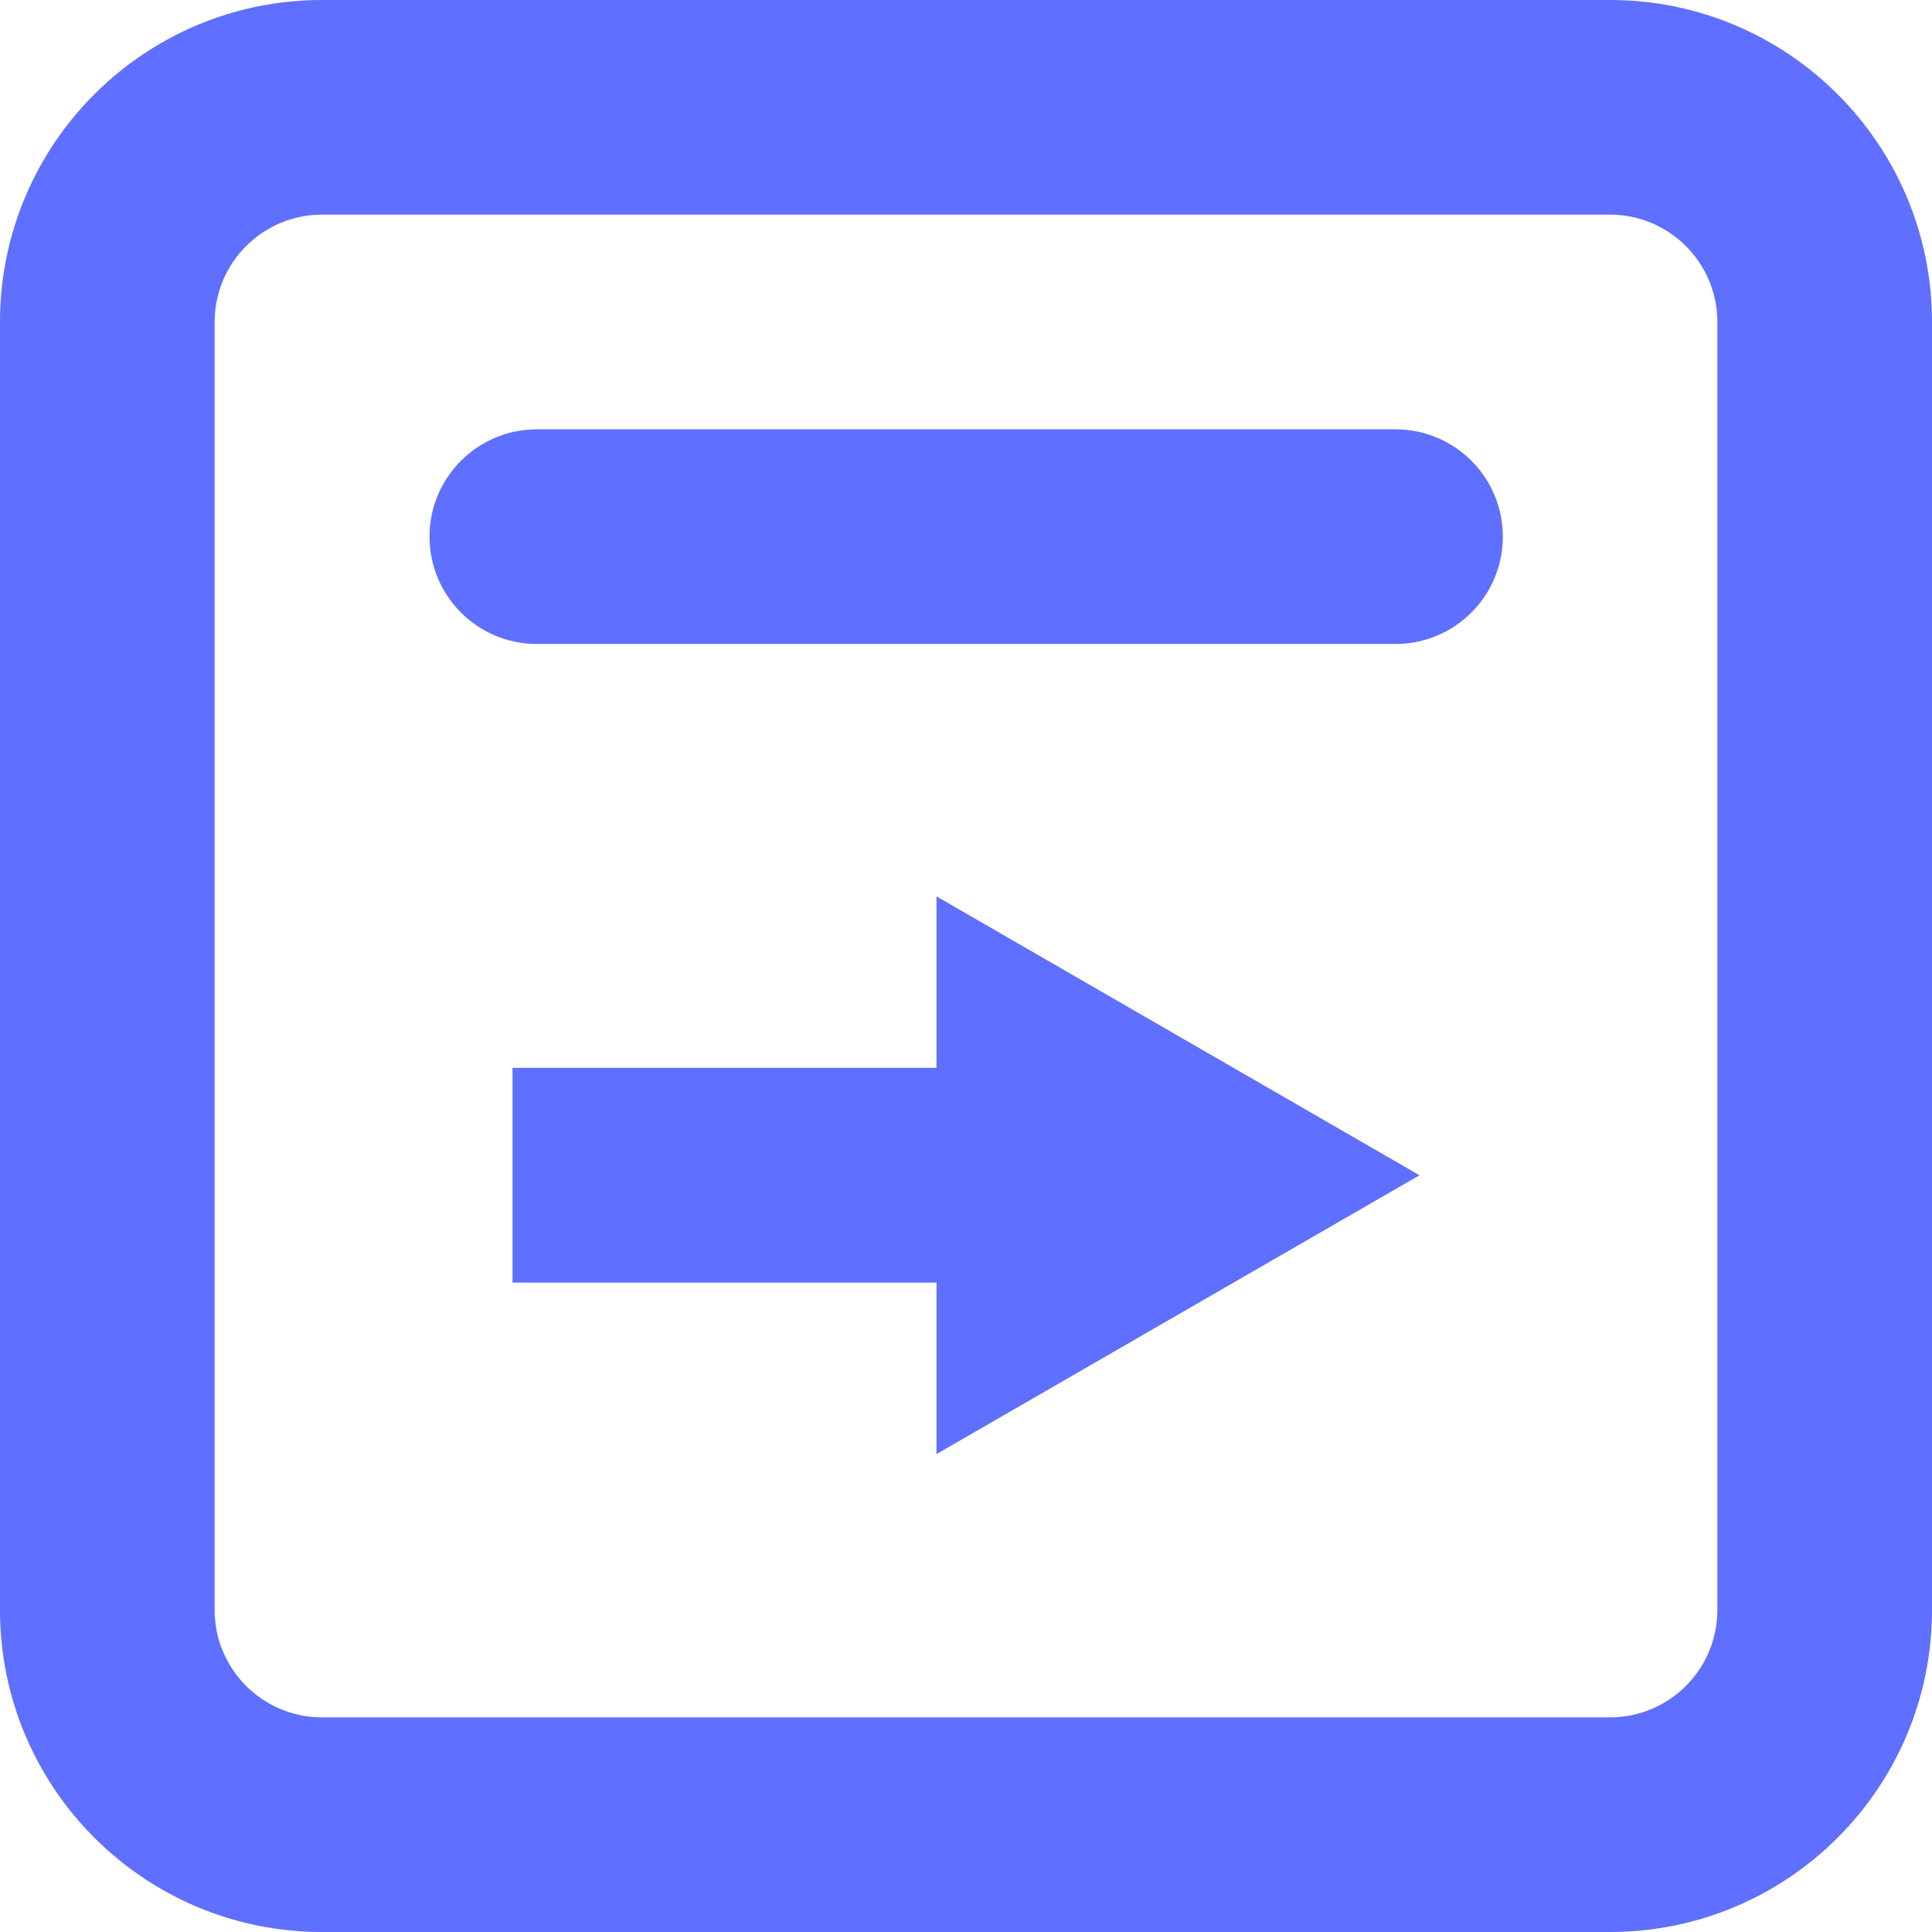
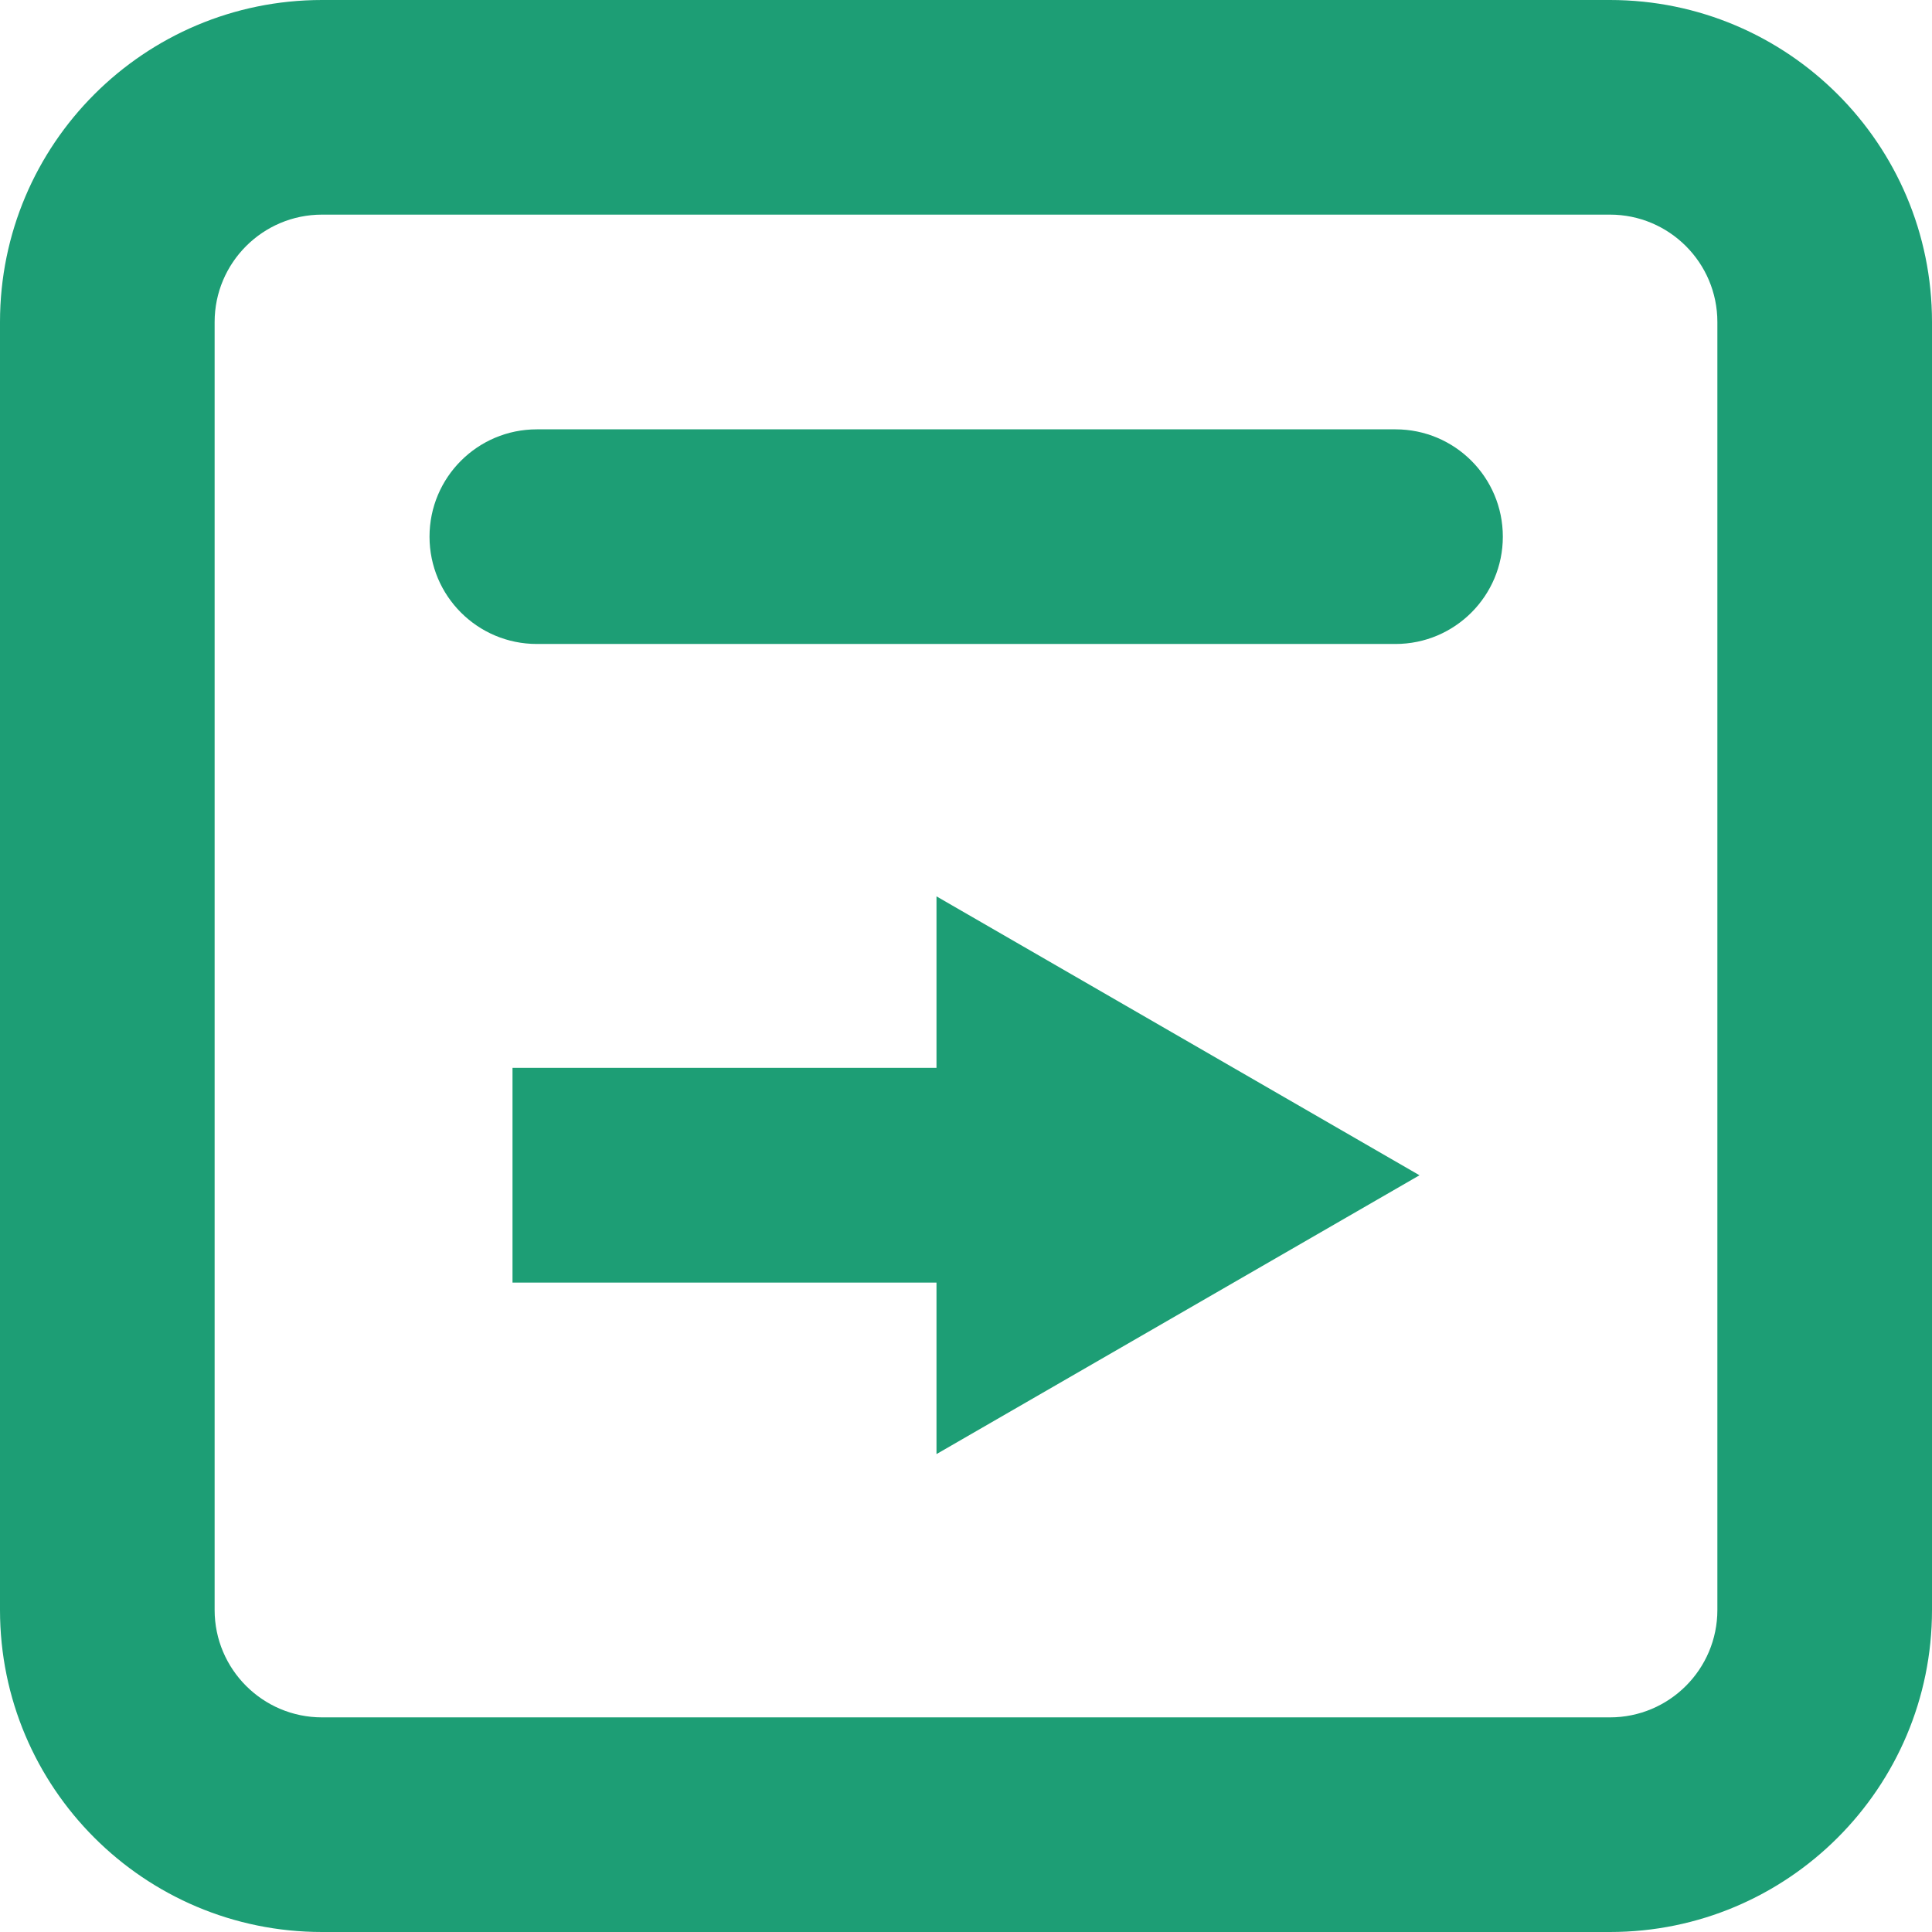
<svg xmlns="http://www.w3.org/2000/svg" width="22" height="22" viewBox="0 0 22 22" fill="none">
-   <path d="M10.664 16.558L16.164 13.383L10.664 10.207V12.16H5.836V14.605H10.664V16.558Z" fill="#5F6FFF" />
-   <path d="M6.113 4.889C5.438 4.889 4.891 5.436 4.891 6.111C4.891 6.786 5.438 7.333 6.113 7.333H15.891C16.566 7.333 17.113 6.786 17.113 6.111C17.113 5.436 16.566 4.889 15.891 4.889H6.113Z" fill="#5F6FFF" />
-   <path fill-rule="evenodd" clip-rule="evenodd" d="M3.667 0C1.642 0 0 1.642 0 3.667V18.333C0 20.358 1.642 22 3.667 22H18.333C20.358 22 22 20.358 22 18.333V3.667C22 1.642 20.358 0 18.333 0H3.667ZM18.333 2.444H3.667C2.992 2.444 2.444 2.992 2.444 3.667V18.333C2.444 19.008 2.992 19.556 3.667 19.556H18.333C19.008 19.556 19.556 19.008 19.556 18.333V3.667C19.556 2.992 19.008 2.444 18.333 2.444Z" fill="#5F6FFF" />
+   <path d="M10.664 16.558L16.164 13.383L10.664 10.207V12.16H5.836V14.605H10.664V16.558Z" fill="#1D9E75" />
+   <path d="M6.113 4.889C5.438 4.889 4.891 5.436 4.891 6.111C4.891 6.786 5.438 7.333 6.113 7.333H15.891C16.566 7.333 17.113 6.786 17.113 6.111C17.113 5.436 16.566 4.889 15.891 4.889H6.113Z" fill="#1D9E75" />
+   <path fill-rule="evenodd" clip-rule="evenodd" d="M3.667 0C1.642 0 0 1.642 0 3.667V18.333C0 20.358 1.642 22 3.667 22H18.333C20.358 22 22 20.358 22 18.333V3.667C22 1.642 20.358 0 18.333 0H3.667ZM18.333 2.444H3.667C2.992 2.444 2.444 2.992 2.444 3.667V18.333C2.444 19.008 2.992 19.556 3.667 19.556H18.333C19.008 19.556 19.556 19.008 19.556 18.333V3.667C19.556 2.992 19.008 2.444 18.333 2.444Z" fill="#1D9E75" />
</svg>
